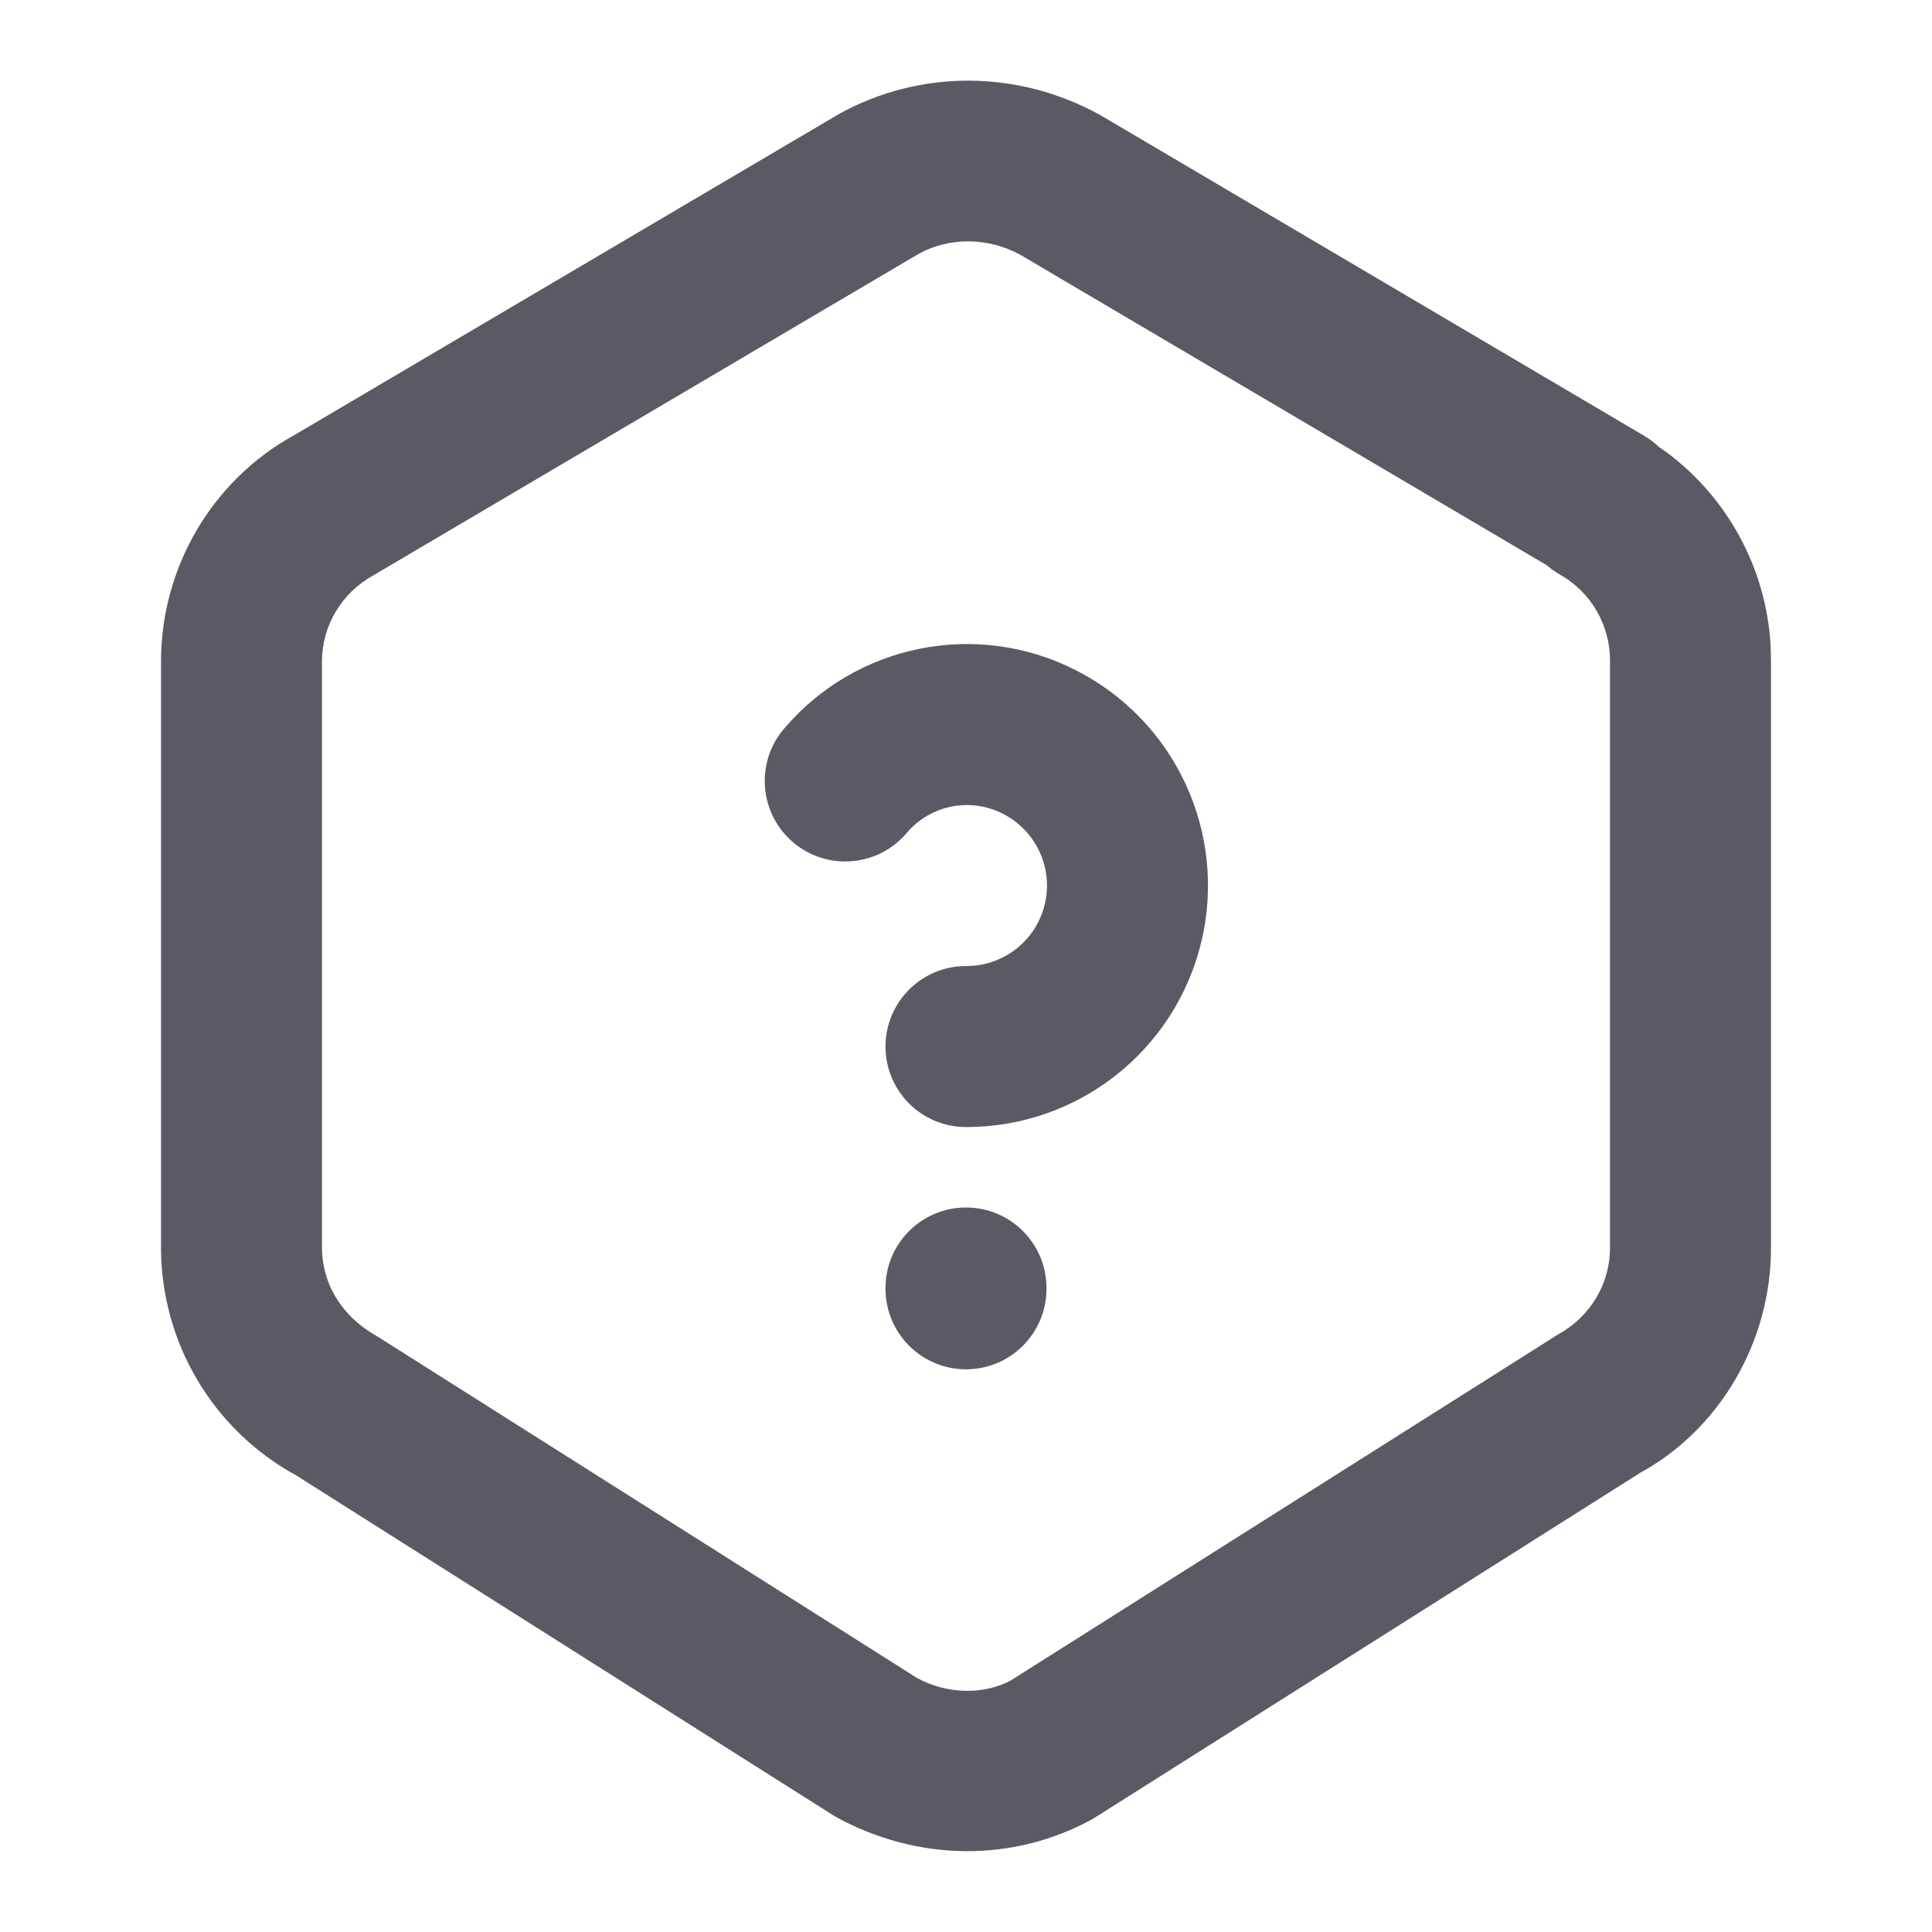
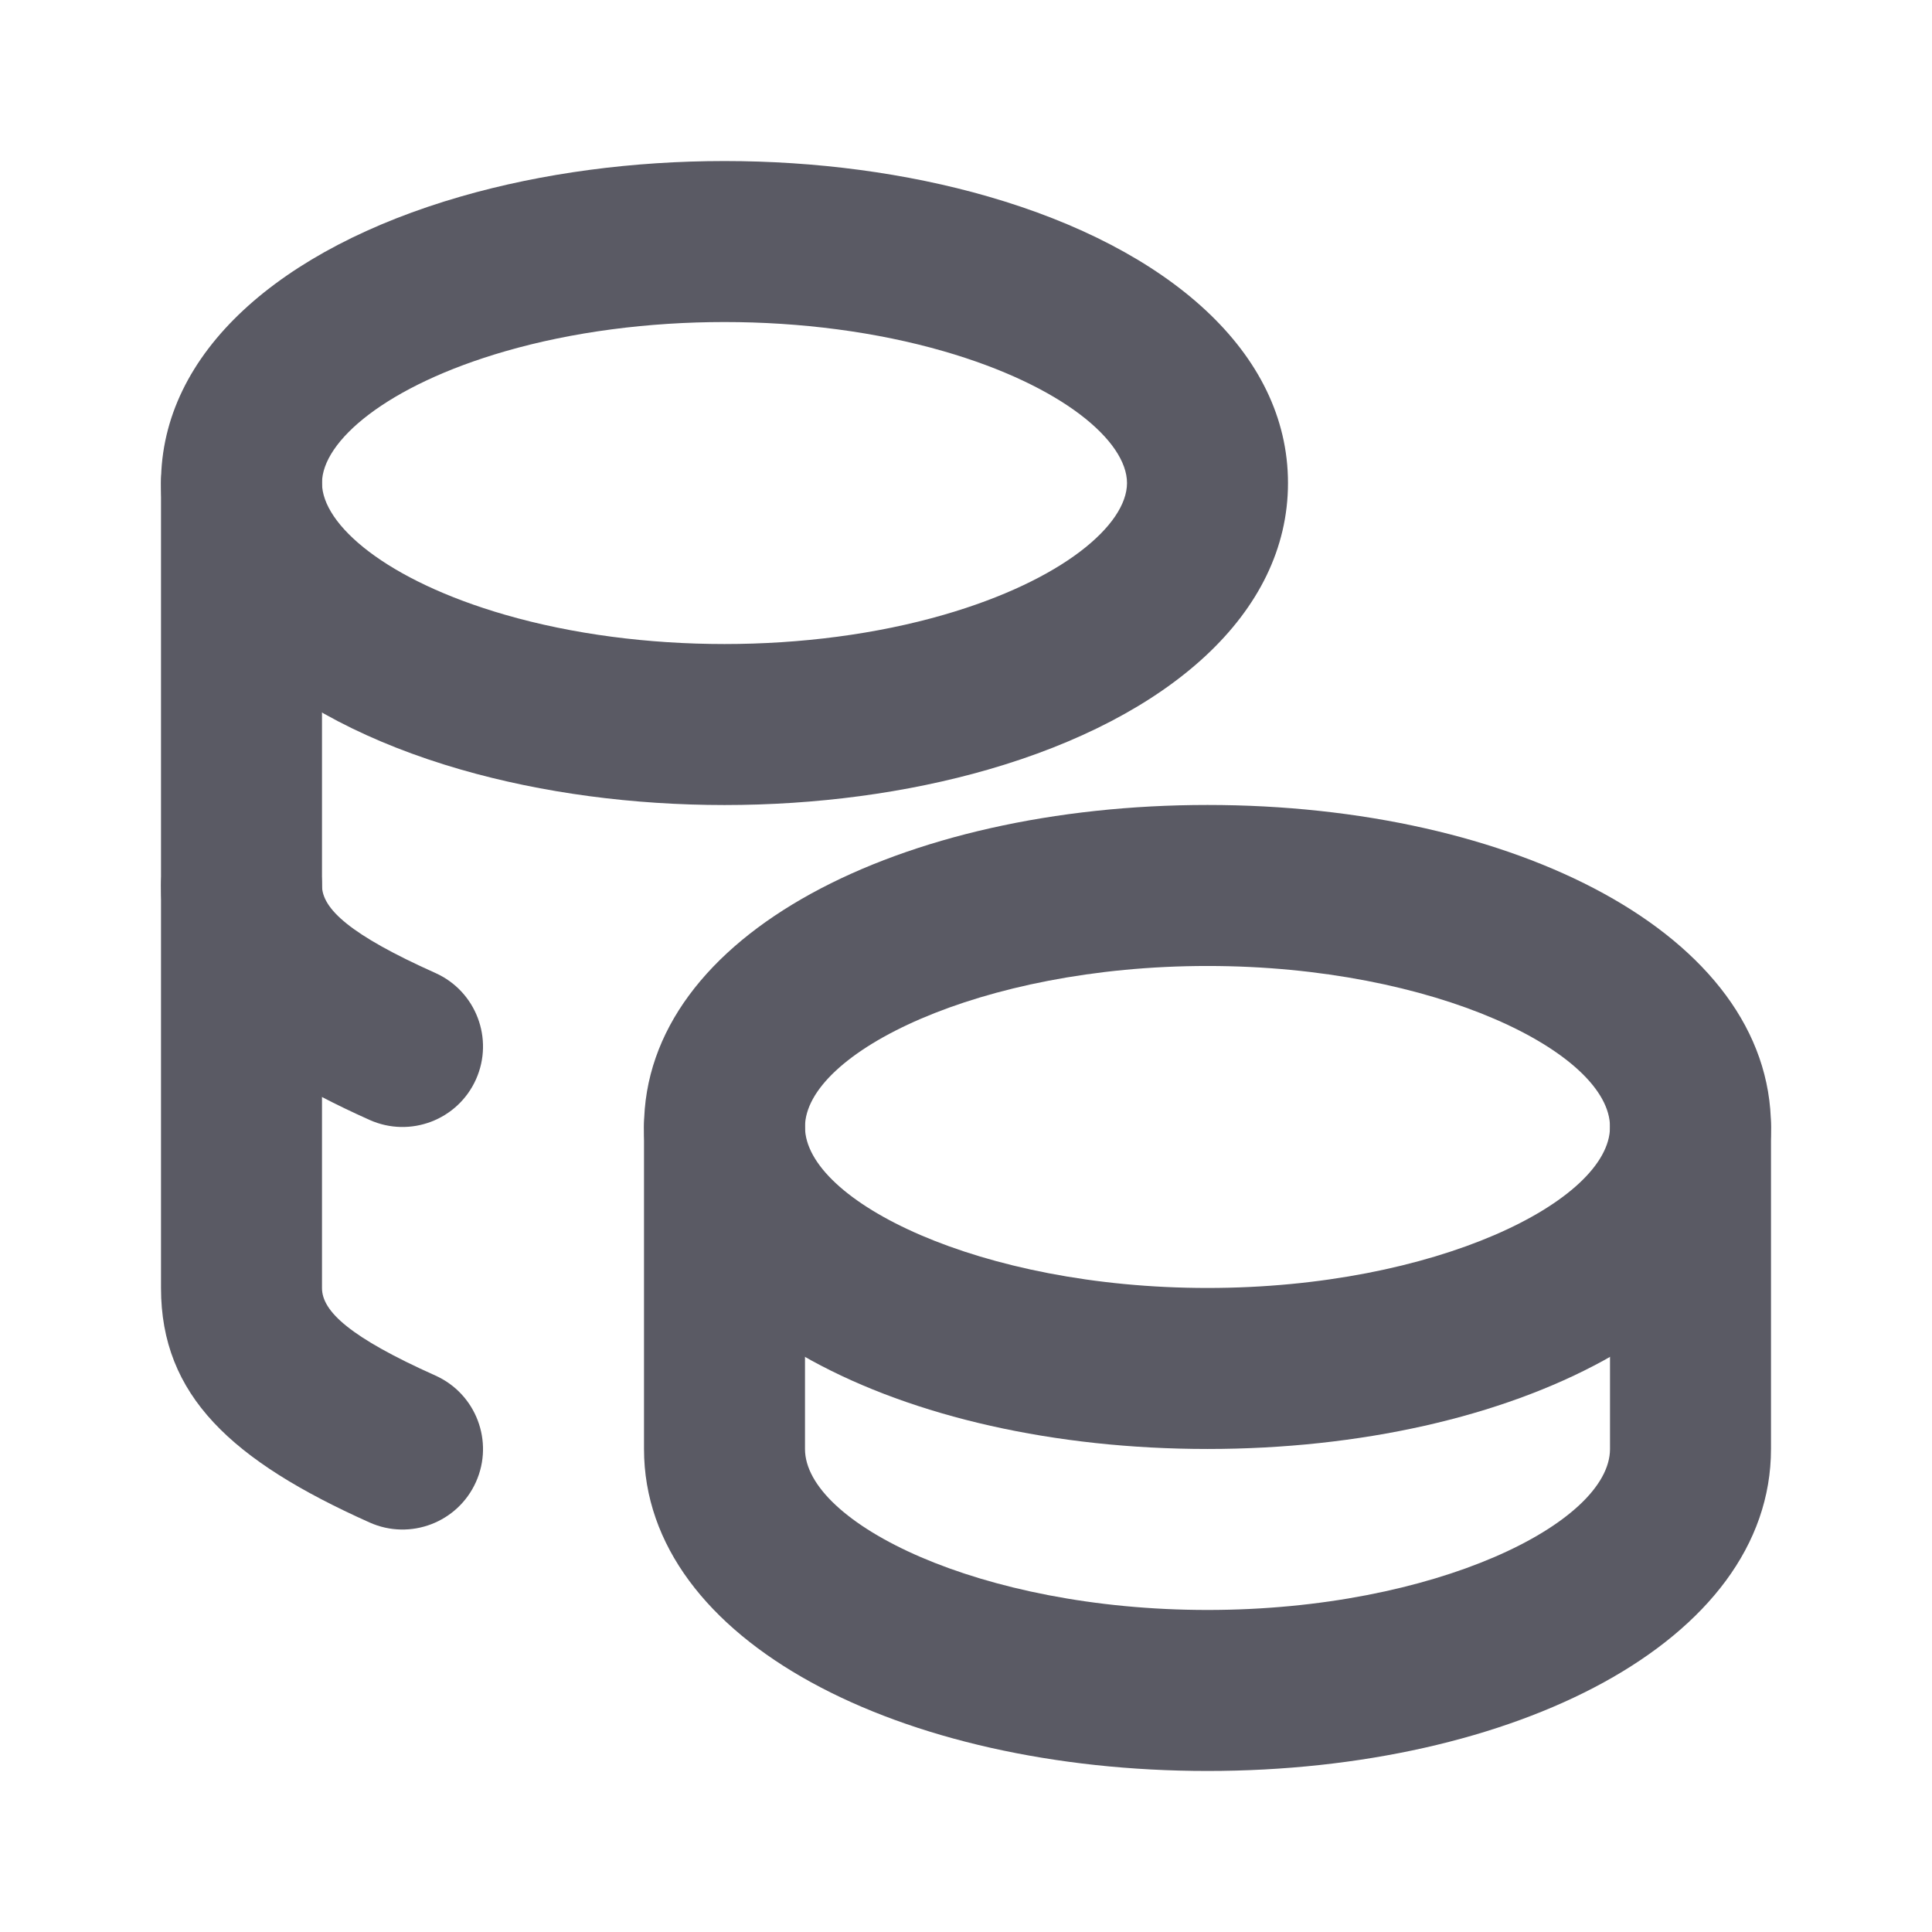
<svg xmlns="http://www.w3.org/2000/svg" width="80" height="80" viewBox="0 0 80 80" fill="none">
-   <path fill-rule="evenodd" clip-rule="evenodd" d="M45.553 4.761C42.133 2.874 38.087 2.874 34.751 4.714L12.167 18.028C8.808 19.872 6.667 23.473 6.667 27.389V51.673C6.675 55.602 8.819 59.21 12.261 61.091L34.578 75.216C38.022 77.114 41.978 77.114 45.244 75.321L67.922 60.983C71.191 59.193 73.333 55.589 73.333 51.673V27.393L73.316 26.713C73.134 23.557 71.559 20.64 69.036 18.747L68.683 18.501L68.655 18.471C68.478 18.309 68.278 18.16 68.053 18.028L45.553 4.761ZM38.053 10.504C39.302 9.817 40.918 9.817 42.251 10.552L64.03 23.394L64.278 23.59C64.38 23.663 64.488 23.732 64.602 23.797C65.887 24.527 66.676 25.894 66.667 27.372L66.667 51.673C66.667 53.151 65.854 54.52 64.534 55.245L41.858 69.582C40.768 70.174 39.232 70.174 37.964 69.477L15.642 55.349C14.151 54.526 13.336 53.156 13.333 51.666L13.333 27.389C13.333 25.911 14.145 24.546 15.466 23.82L38.053 10.504Z" fill="#5A5A64" />
-   <path d="M40 50C41.841 50 43.333 51.492 43.333 53.333V53.367C43.333 55.208 41.841 56.7 40 56.7C38.159 56.7 36.667 55.208 36.667 53.367V53.333C36.667 51.492 38.159 50 40 50Z" fill="#5A5A64" />
-   <path d="M32.456 30.185C35.439 26.661 40.457 25.657 44.56 27.759C48.685 29.86 50.828 34.518 49.74 39.018C48.653 43.517 44.619 46.682 39.99 46.669C38.149 46.663 36.661 45.166 36.667 43.325C36.672 41.484 38.169 39.996 40.01 40.002C41.553 40.007 42.898 38.952 43.26 37.452C43.623 35.952 42.908 34.399 41.527 33.695C40.175 33.003 38.525 33.333 37.544 34.492C36.355 35.897 34.252 36.072 32.846 34.883C31.441 33.693 31.266 31.59 32.456 30.185Z" fill="#5A5A64" />
+   <path fill-rule="evenodd" clip-rule="evenodd" d="M73.333 46.665C73.333 38.673 62.651 33.332 50 33.332C37.349 33.332 26.667 38.673 26.667 46.665C26.667 54.658 37.349 59.999 50 59.999C62.651 59.999 73.333 54.658 73.333 46.665ZM33.333 46.665C33.333 43.611 40.558 39.999 50 39.999C59.442 39.999 66.667 43.611 66.667 46.665C66.667 49.72 59.442 53.332 50 53.332C40.558 53.332 33.333 49.72 33.333 46.665Z" fill="#5A5A64" />
+   <path d="M70 43.332C71.841 43.332 73.333 44.824 73.333 46.665V59.999C73.333 67.989 62.649 73.332 50 73.332C37.351 73.332 26.667 67.989 26.667 59.999V46.665C26.667 44.824 28.159 43.332 30 43.332C31.841 43.332 33.333 44.824 33.333 46.665V59.999C33.333 63.051 40.56 66.665 50 66.665C59.44 66.665 66.667 63.051 66.667 59.999V46.665C66.667 44.824 68.159 43.332 70 43.332Z" fill="#5A5A64" />
+   <path fill-rule="evenodd" clip-rule="evenodd" d="M40.925 8.139C34.134 6.178 25.866 6.178 19.075 8.139C11.626 10.29 6.667 14.584 6.667 20.001C6.667 25.418 11.626 29.713 19.075 31.864C25.866 33.825 34.134 33.825 40.925 31.864C48.374 29.713 53.333 25.418 53.333 20.001C53.333 14.584 48.374 10.29 40.925 8.139ZM20.925 14.544C26.507 12.932 33.493 12.932 39.075 14.544C44.003 15.967 46.667 18.273 46.667 20.001C46.667 21.729 44.003 24.036 39.075 25.459C33.493 27.071 26.507 27.071 20.925 25.459C15.997 24.036 13.333 21.729 13.333 20.001C13.333 18.273 15.997 15.967 20.925 14.544Z" fill="#5A5A64" />
+   <path d="M10 16.668C11.841 16.668 13.333 18.16 13.333 20.001V53.335C13.333 54.301 14.498 55.377 18.029 56.959C19.709 57.712 20.461 59.684 19.709 61.364C18.956 63.044 16.984 63.796 15.304 63.043C9.589 60.484 6.667 57.783 6.667 53.335V20.001C6.667 18.16 8.159 16.668 10 16.668Z" fill="#5A5A64" />
+   <path d="M10 33.332C11.841 33.332 13.333 34.824 13.333 36.665C13.333 37.632 14.498 38.708 18.029 40.29C19.709 41.042 20.461 43.014 19.709 44.695C18.956 46.375 16.984 47.127 15.304 46.374C9.589 43.814 6.667 41.114 6.667 36.665C6.667 34.824 8.159 33.332 10 33.332Z" fill="#5A5A64" />
</svg>
